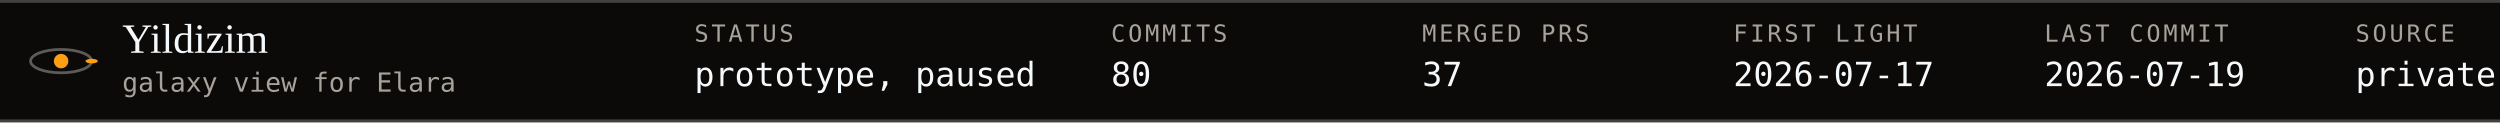
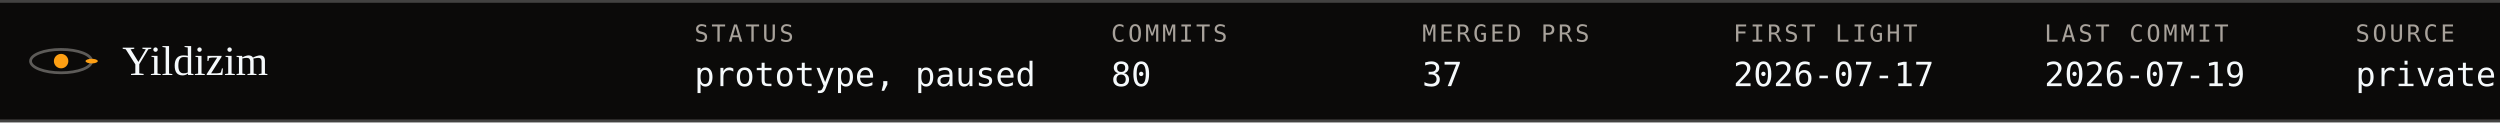
<svg xmlns="http://www.w3.org/2000/svg" viewBox="0 0 900 44" width="100%" role="img" aria-label="Yildizim ephemeris: status prototype, paused, commits 80, merged PRs 37, first light 2026-07-17, last commit 2026-07-19, source private">
  <style>text{font-family:ui-monospace, SFMono-Regular, Menlo, Consolas, monospace;fill:#f5f9fb} .serif{font-family:Georgia, 'Iowan Old Style', 'Times New Roman', serif} .mut{fill:#a8a29b}
.spin{animation:spin 8s linear infinite;transform-origin:0 0} @keyframes spin{to{transform:rotate(360deg)}} @media (prefers-reduced-motion: reduce){ .spin,.tw,.pulse,.trace{animation:none !important} }</style>
  <rect width="900" height="44" fill="#0b0a09" />
  <line x1="0" y1=".5" x2="900" y2=".5" stroke="#434241" />
  <line x1="0" y1="43.5" x2="900" y2="43.5" stroke="#434241" />
  <g transform="translate(22,22.0)">
    <ellipse rx="11" ry="4.2" fill="none" stroke="#d8d4cf" stroke-opacity=".4" />
    <circle r="2.6" fill="#fd9f13" />
    <g transform="scale(1,.38)">
      <g class="spin">
        <circle cx="11" cy="0" r="2.2" fill="#fd9f13" />
      </g>
    </g>
  </g>
-   <text x="44" y="19" font-size="15" class="serif">Yildizim</text>
-   <text x="44" y="33" font-size="9.5" class="mut">galaxy view for Elara</text>
+   <text x="44" y="27" font-size="15" class="serif">Yildizim</text>
  <text x="250" y="15" font-size="8.5" class="mut" letter-spacing="1">STATUS</text>
  <text x="250" y="31" font-size="12">prototype, paused</text>
  <text x="400" y="15" font-size="8.5" class="mut" letter-spacing="1">COMMITS</text>
  <text x="400" y="31" font-size="12">80</text>
  <text x="512" y="15" font-size="8.5" class="mut" letter-spacing="1">MERGED PRS</text>
  <text x="512" y="31" font-size="12">37</text>
  <text x="624" y="15" font-size="8.5" class="mut" letter-spacing="1">FIRST LIGHT</text>
  <text x="624" y="31" font-size="12">2026-07-17</text>
  <text x="736" y="15" font-size="8.5" class="mut" letter-spacing="1">LAST COMMIT</text>
  <text x="736" y="31" font-size="12">2026-07-19</text>
  <text x="848" y="15" font-size="8.5" class="mut" letter-spacing="1">SOURCE</text>
  <text x="848" y="31" font-size="12">private</text>
</svg>
